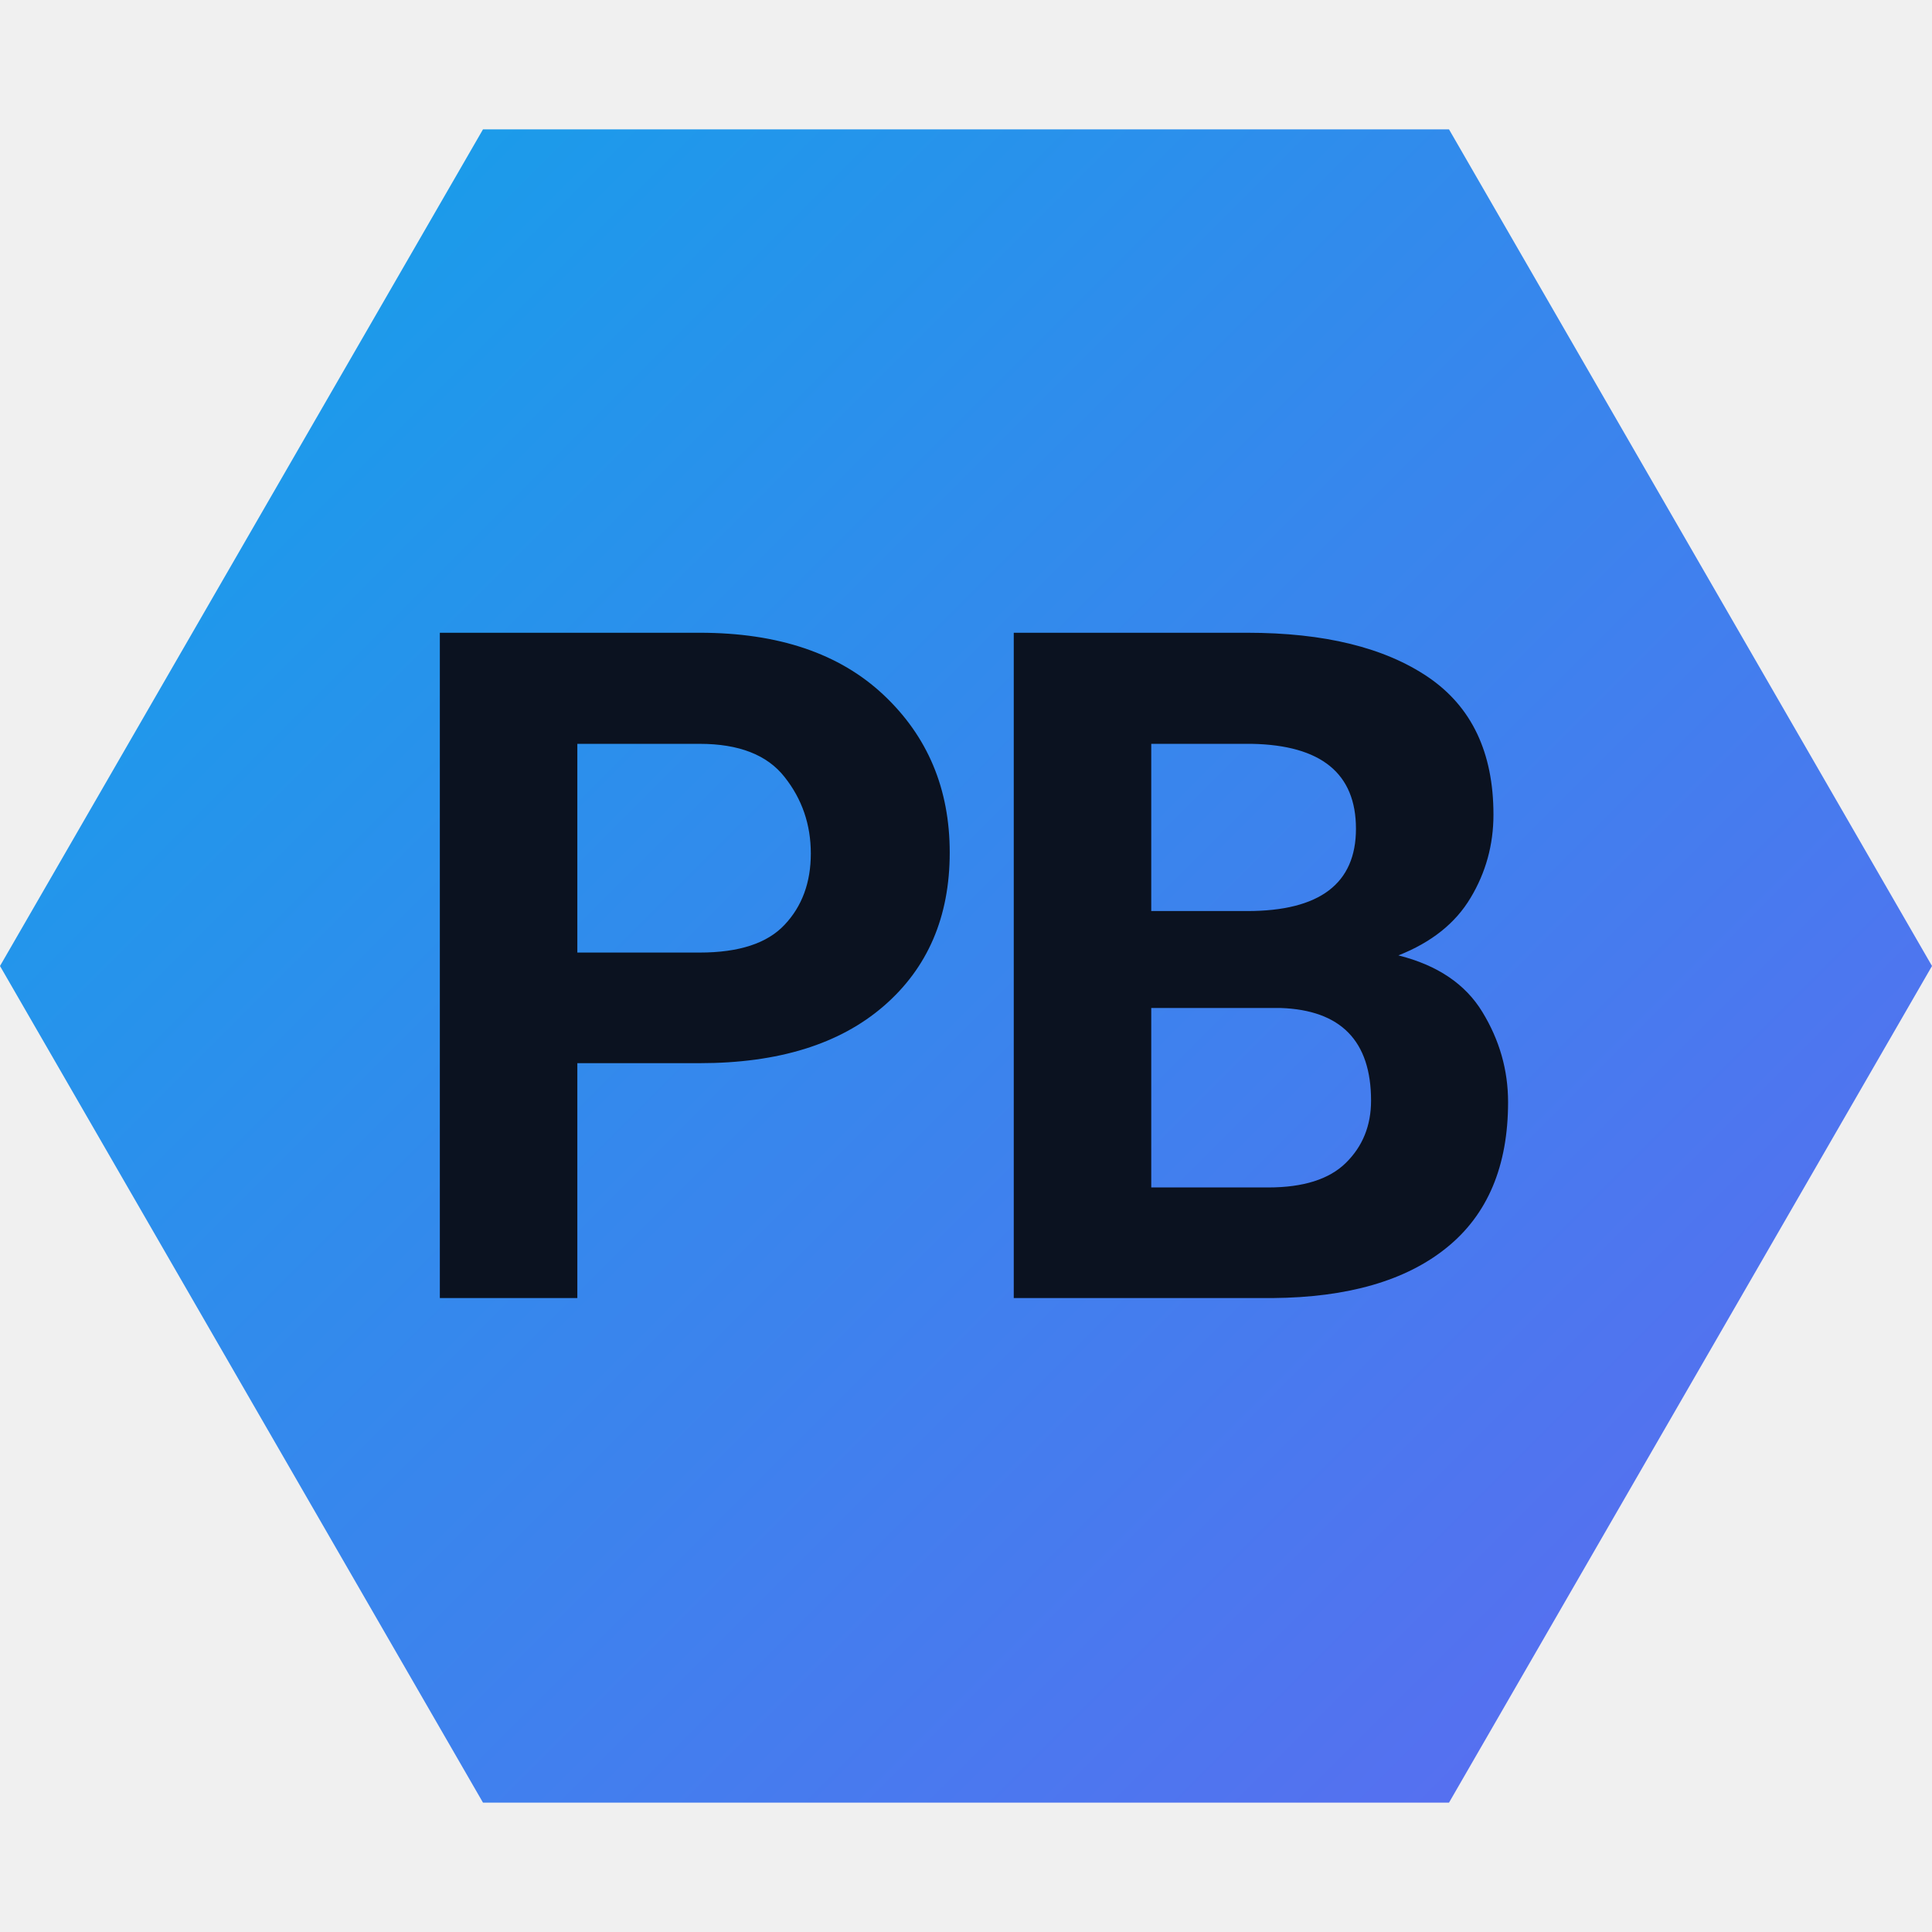
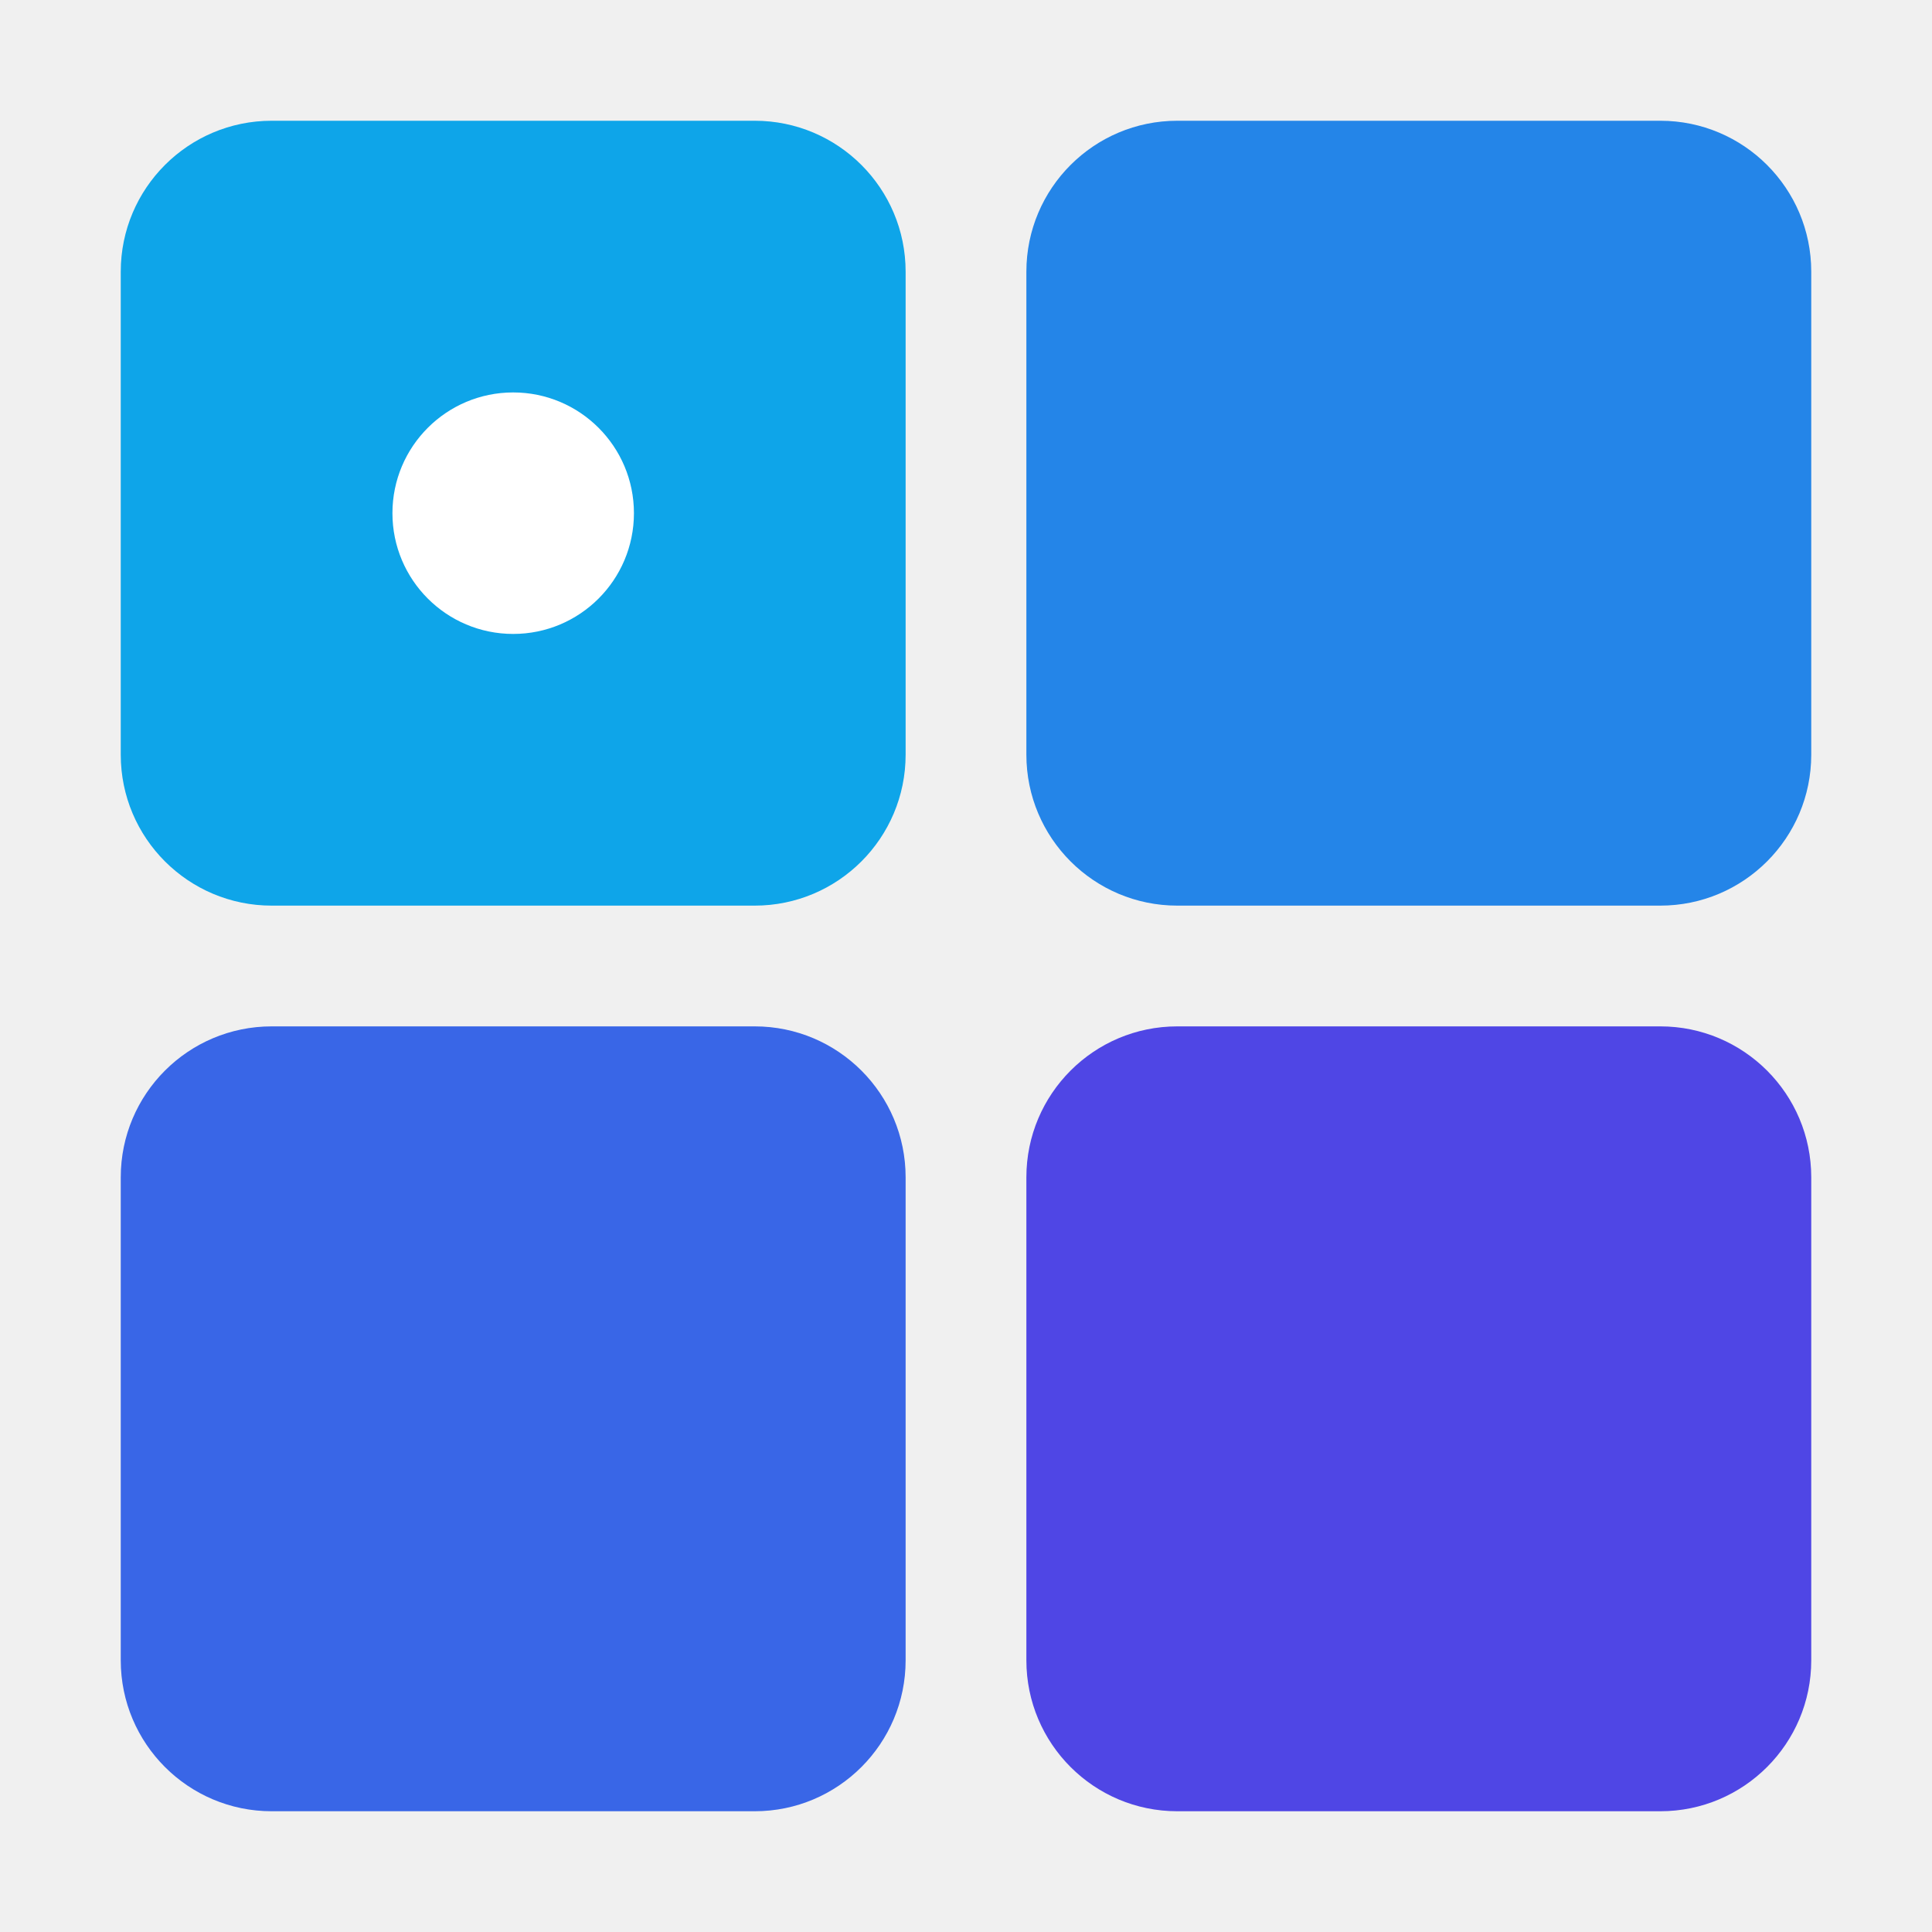
- <svg xmlns="http://www.w3.org/2000/svg" viewBox="0 0 128 128" fill="none">
-   <defs>
-     <linearGradient id="pb-grad" x1="0" y1="0" x2="128" y2="128" gradientUnits="userSpaceOnUse">
-       <stop offset="0" stop-color="#0ea5e9" />
-       <stop offset="1" stop-color="#6366f1" />
-     </linearGradient>
-   </defs>
-   <polygon points="128,64 96,8.57 32,8.57 0,64 32,119.43 96,119.43" fill="url(#pb-grad)" />
-   <text x="64" y="86" font-family="system-ui, -apple-system, Segoe UI, Roboto, sans-serif" font-size="62" font-weight="700" fill="#0b1220" text-anchor="middle" letter-spacing="-2">PB</text>
+ <svg xmlns="http://www.w3.org/2000/svg" viewBox="0 0 64 64" fill="none">
+   <rect x="4" y="4" width="26" height="26" rx="5" fill="#0ea5e9" />
+   <rect x="34" y="4" width="26" height="26" rx="5" fill="#2485e8" />
+   <rect x="4" y="34" width="26" height="26" rx="5" fill="#3966e7" />
+   <rect x="34" y="34" width="26" height="26" rx="5" fill="#4f46e5" />
+   <circle cx="17" cy="17" r="4" fill="#ffffff" />
</svg>
